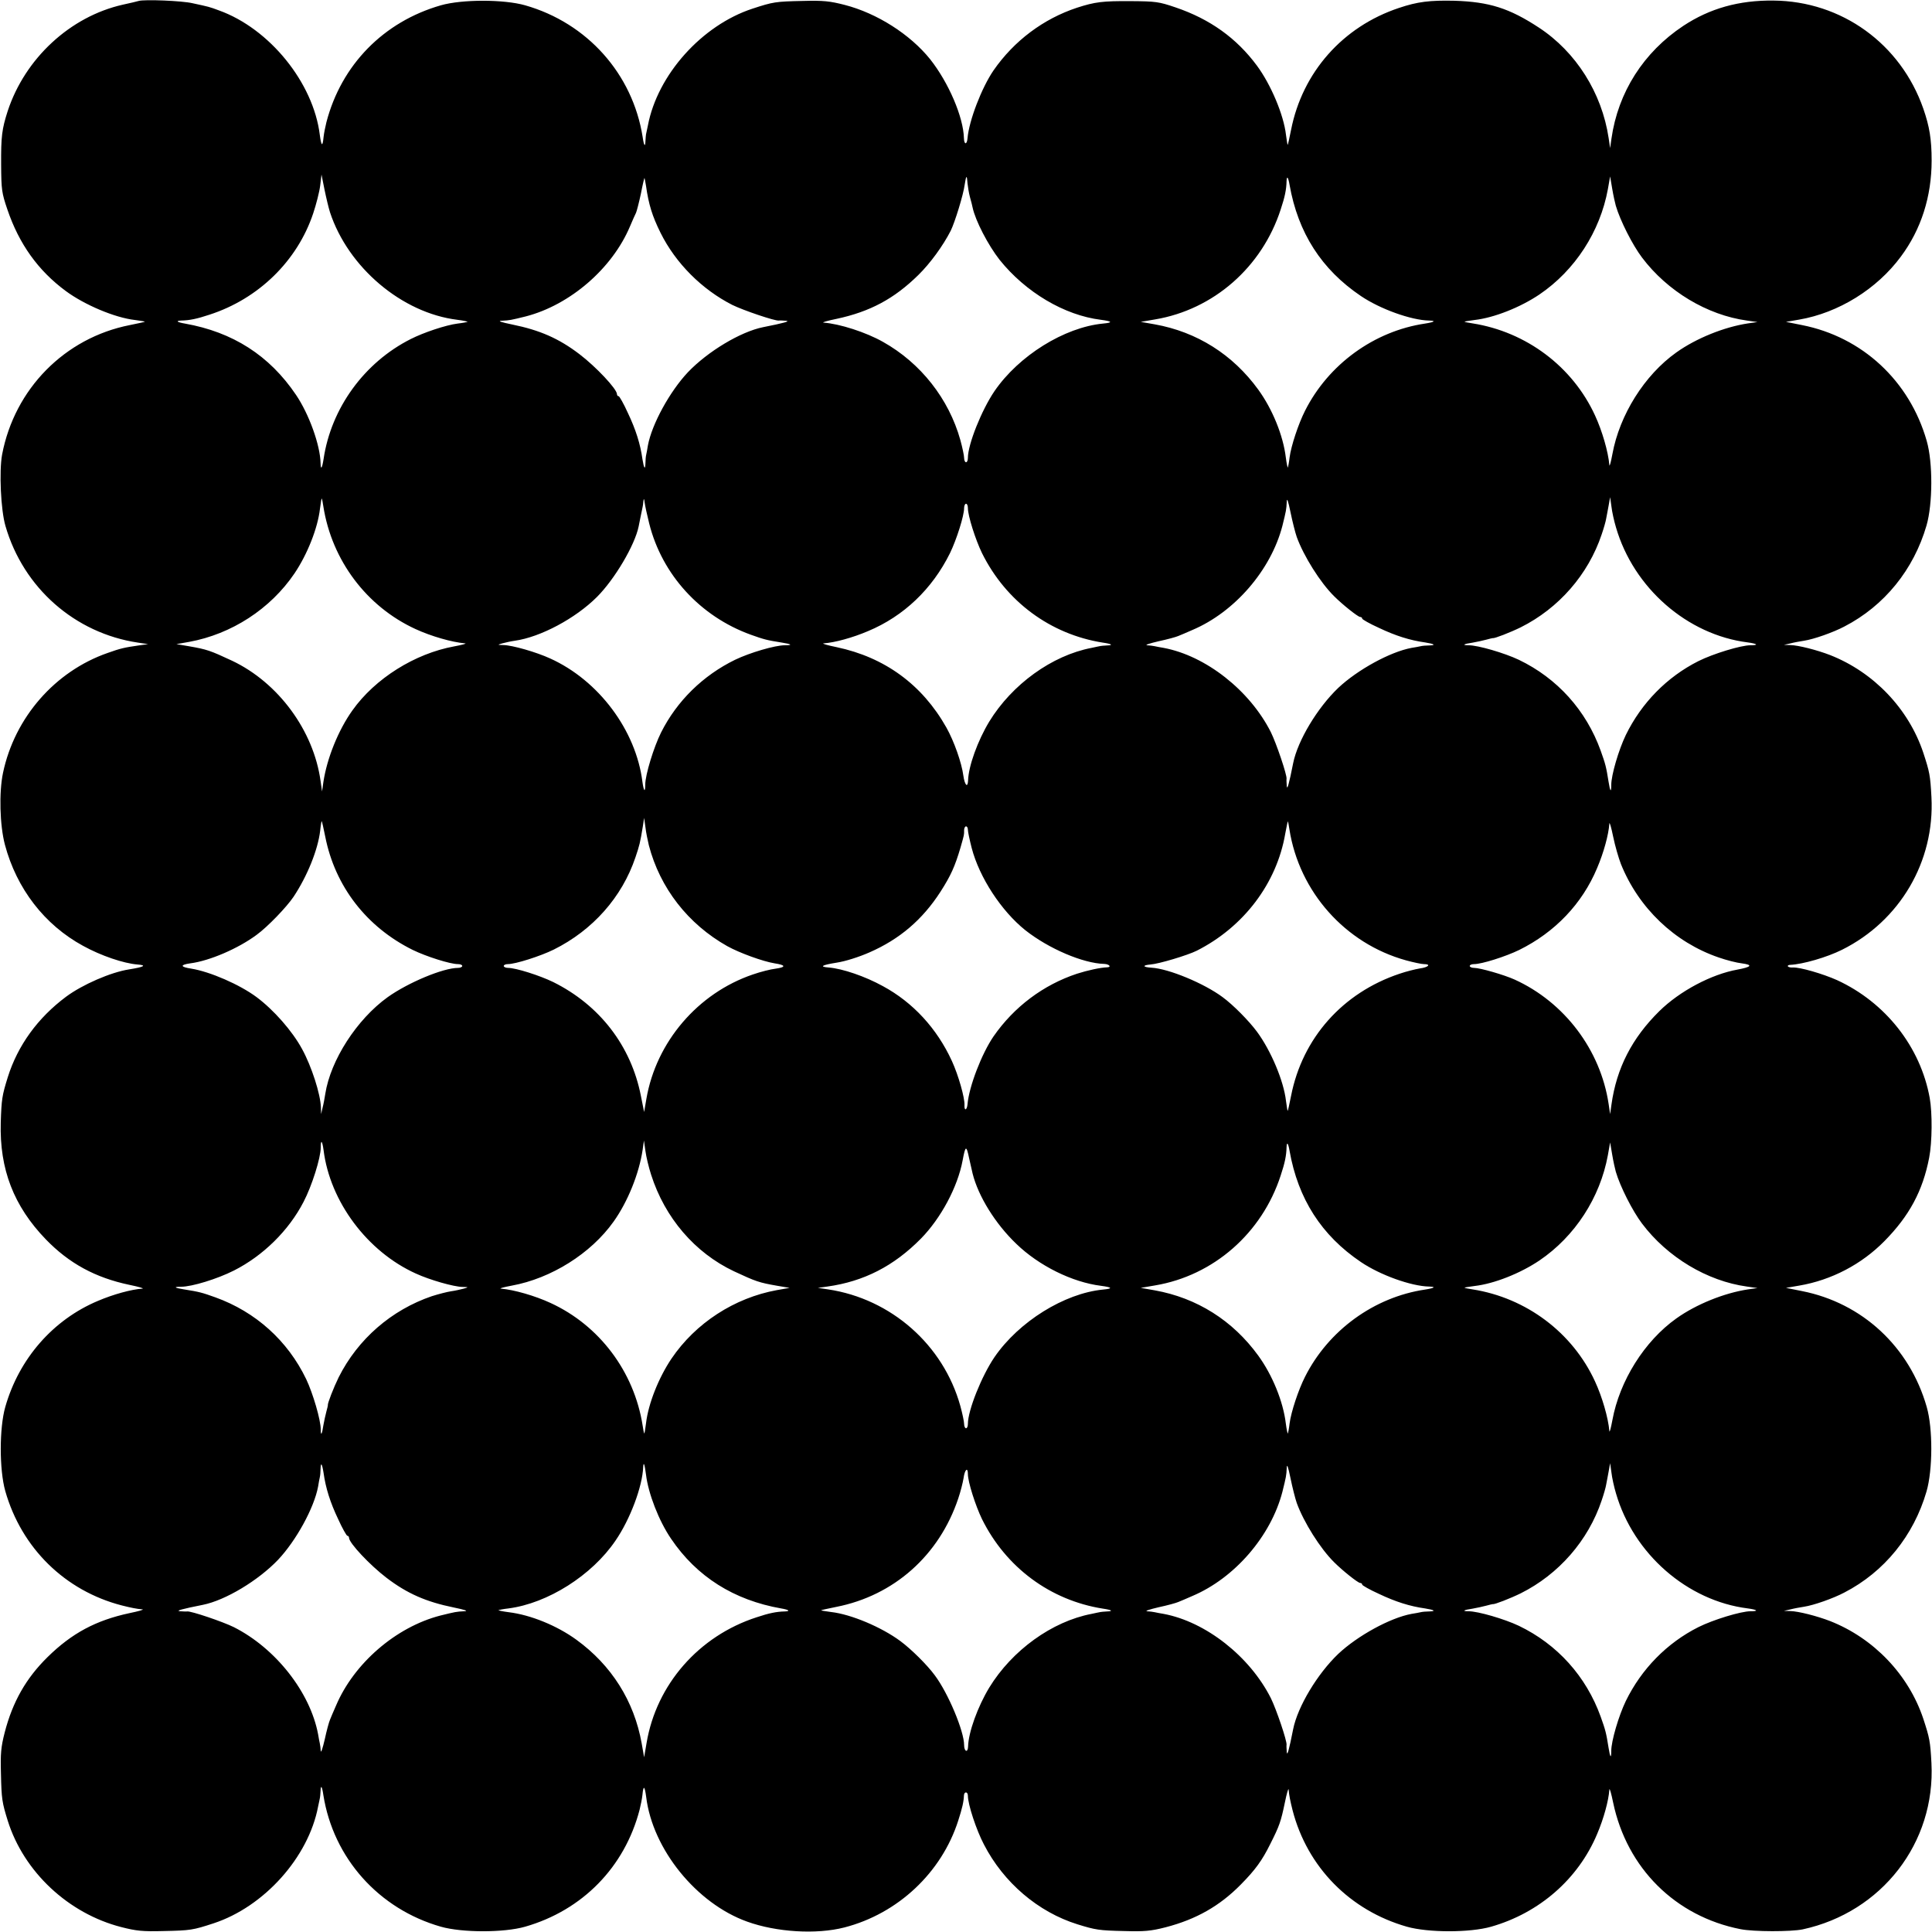
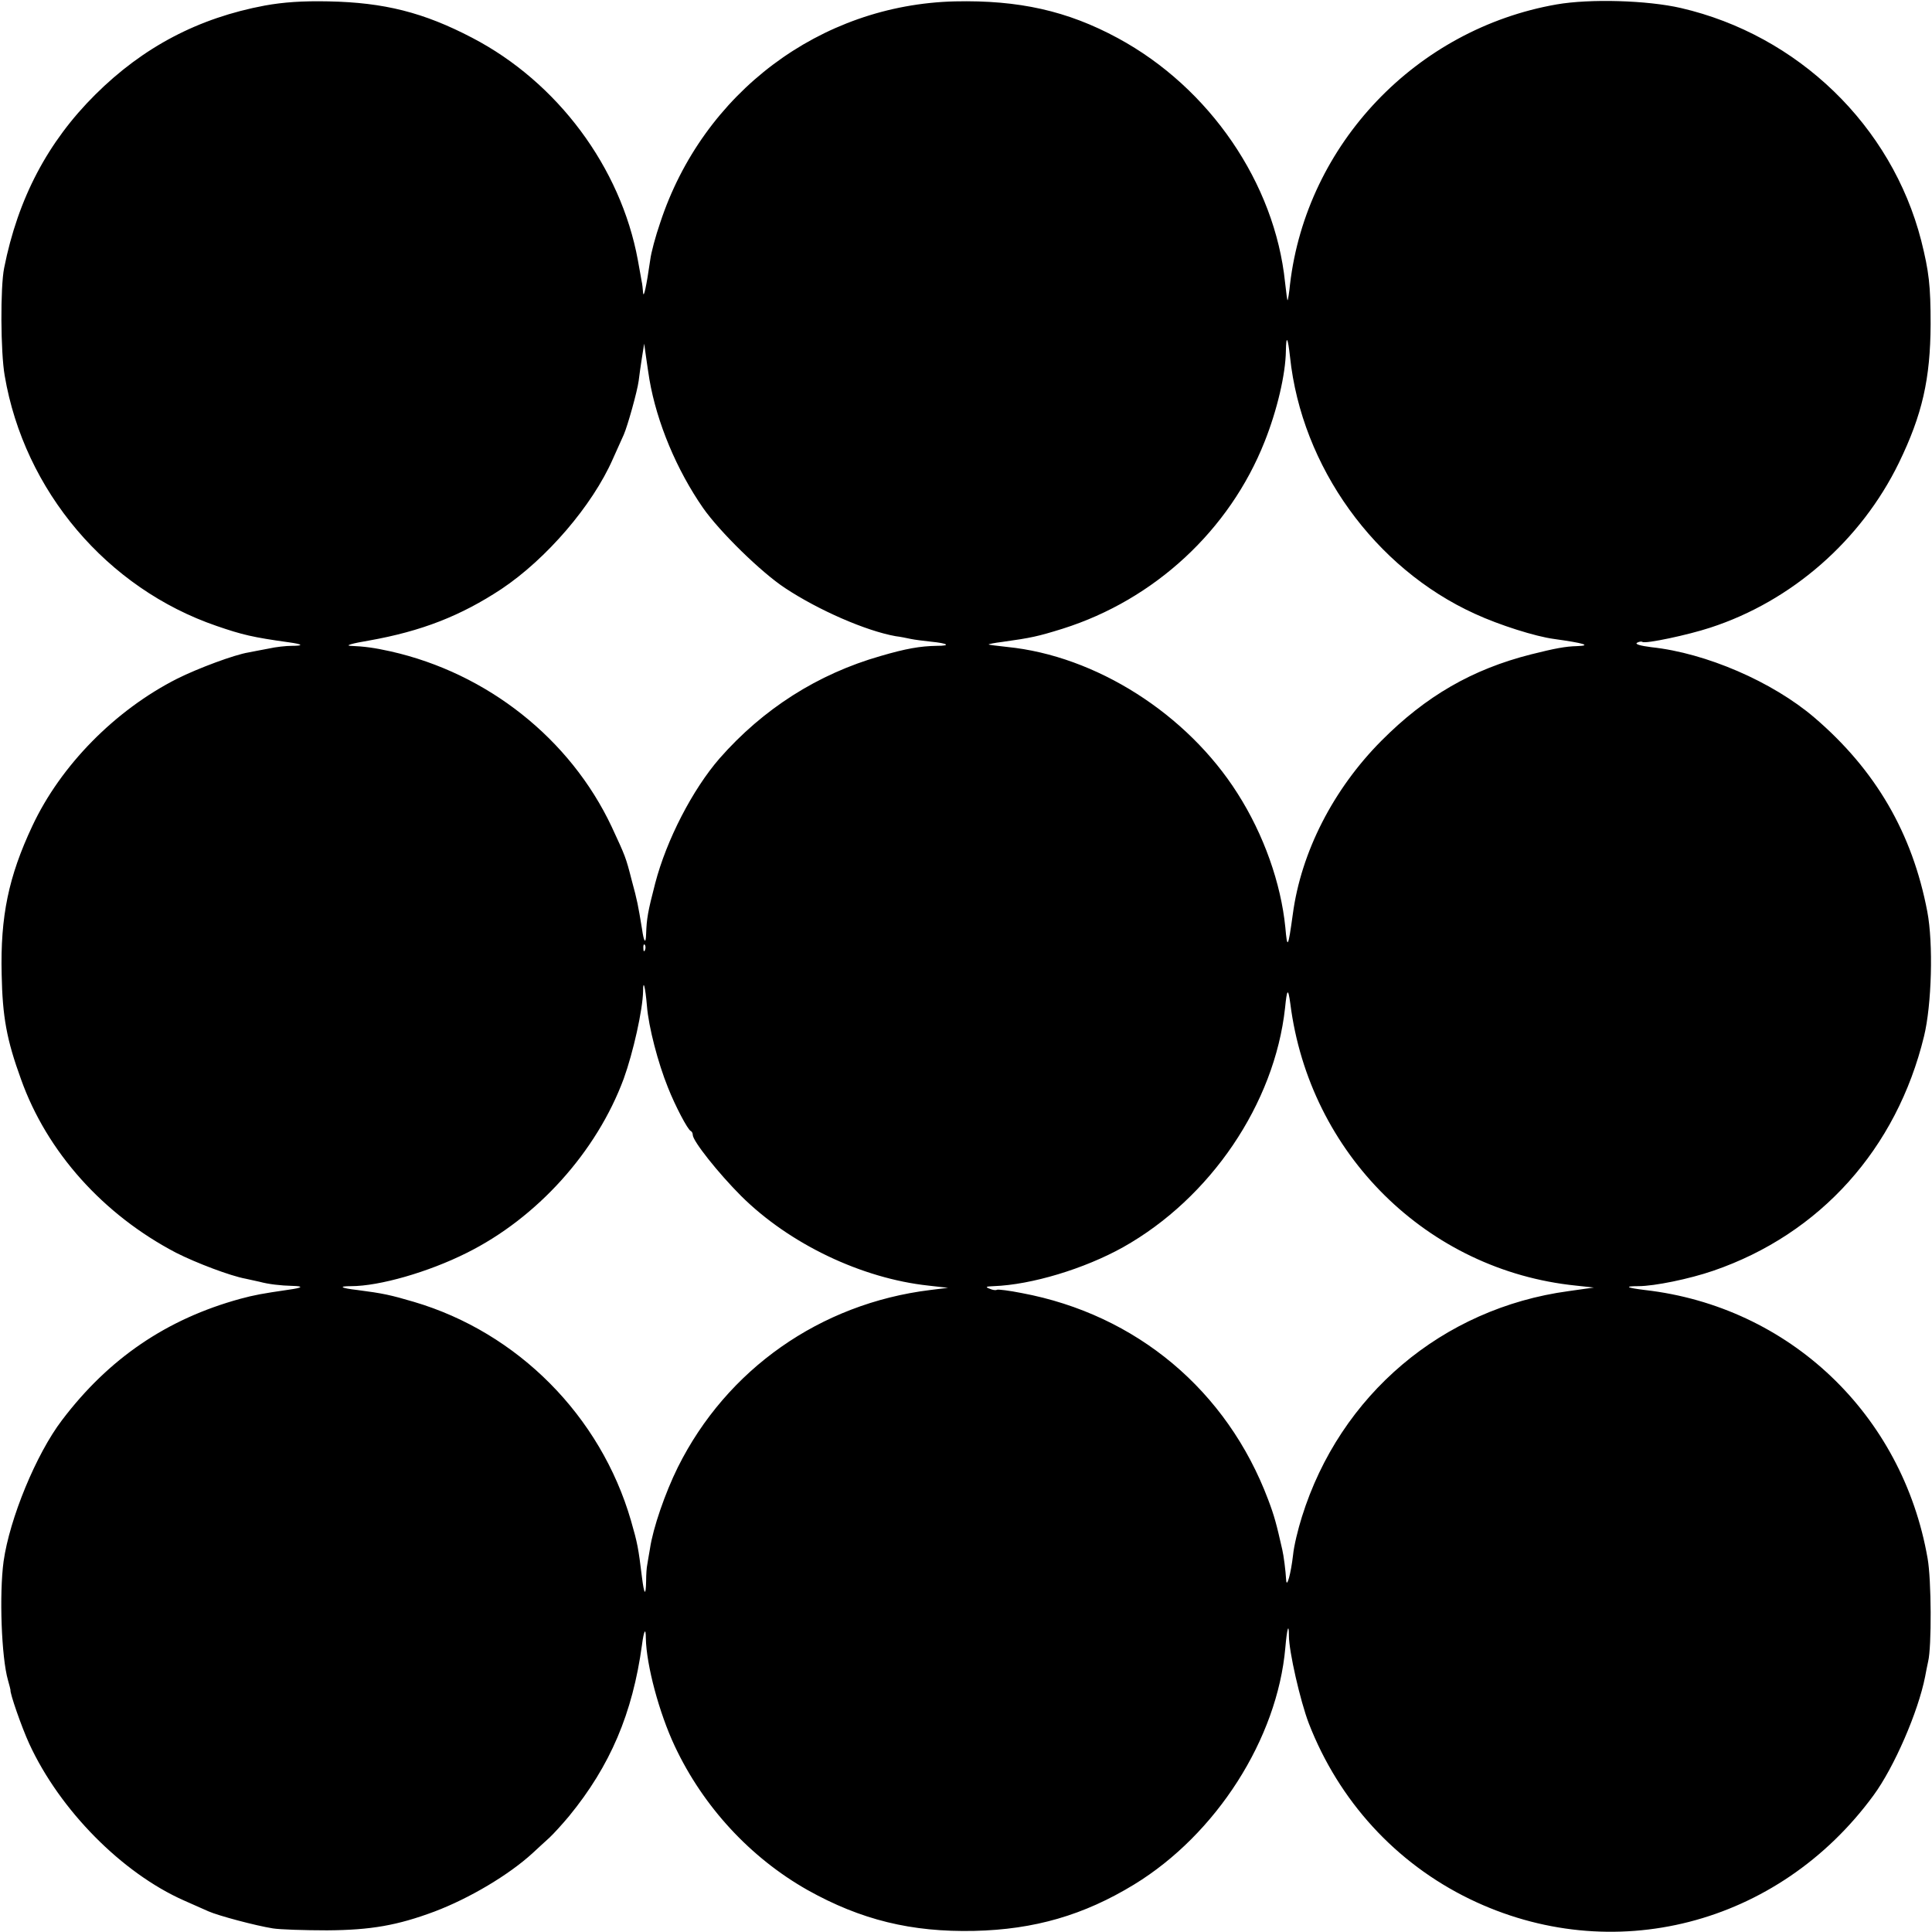
- <svg xmlns="http://www.w3.org/2000/svg" version="1.0" width="1024pt" height="1024pt" viewBox="0 0 1024 1024" preserveAspectRatio="xMidYMid meet">
-   <g transform="translate(0,1024) scale(0.1,-0.1)" fill="#000000" stroke="none">
-     <path d="M735 10235 c-5 -2 -44 -11 -85 -20 -278 -63 -517 -284 -609 -563 -31 -96 -36 -136 -35 -287 1 -130 3 -147 33 -235 62 -183 163 -324 309 -432 100 -74 261 -142 367 -154 27 -4 51 -7 53 -9 1 -1 -35 -9 -80 -18 -345 -68 -611 -338 -677 -687 -16 -88 -7 -293 18 -378 95 -328 368 -568 702 -618 l54 -8 -50 -7 c-76 -11 -95 -15 -165 -40 -278 -97 -492 -341 -554 -635 -22 -104 -17 -279 10 -381 62 -233 210 -425 414 -536 96 -53 215 -93 288 -99 52 -4 37 -13 -44 -26 -97 -15 -248 -81 -334 -145 -150 -112 -256 -258 -309 -427 -30 -97 -33 -115 -37 -240 -7 -247 69 -443 239 -619 123 -127 262 -203 443 -241 49 -10 80 -19 69 -20 -59 -4 -154 -30 -236 -65 -238 -100 -418 -306 -491 -562 -32 -112 -32 -333 0 -446 86 -302 316 -528 617 -606 47 -12 82 -19 110 -21 11 -1 -20 -10 -69 -20 -177 -38 -305 -106 -434 -233 -114 -112 -185 -237 -227 -399 -20 -78 -23 -113 -20 -218 3 -136 6 -153 36 -250 85 -271 321 -492 602 -564 78 -20 112 -24 222 -21 145 3 157 5 267 41 268 88 503 350 554 619 5 22 9 43 10 48 1 4 2 19 3 34 1 35 8 27 15 -22 53 -333 293 -603 623 -697 113 -32 334 -32 446 0 304 87 528 316 607 620 6 24 13 59 15 78 5 54 12 50 20 -11 34 -277 267 -564 535 -660 155 -56 367 -69 515 -31 284 73 516 291 604 567 21 65 29 100 30 132 1 23 21 22 21 -1 0 -45 44 -180 85 -258 104 -202 287 -358 495 -423 97 -30 114 -33 250 -36 105 -3 140 0 218 20 162 42 287 113 399 227 77 78 113 128 156 215 48 95 56 118 77 219 10 49 19 80 20 69 2 -28 9 -63 21 -110 78 -301 304 -531 606 -617 113 -32 334 -32 446 0 256 73 462 253 562 491 35 82 61 177 65 236 1 11 10 -20 20 -69 73 -348 330 -603 675 -671 70 -14 268 -14 330 -1 419 91 704 459 682 881 -6 116 -10 134 -43 235 -78 234 -263 427 -494 518 -70 27 -168 52 -211 53 l-34 1 35 8 c19 5 52 11 72 14 52 8 154 44 213 75 213 110 368 302 436 536 33 114 34 334 1 448 -91 319 -342 551 -661 614 l-85 17 70 12 c171 29 331 113 452 236 132 134 203 266 237 442 16 82 17 238 3 316 -49 272 -235 507 -491 625 -76 34 -197 69 -234 67 -12 -1 -24 2 -27 6 -2 4 3 8 12 8 67 3 195 40 275 80 307 153 492 468 474 809 -6 116 -10 134 -43 235 -78 234 -263 427 -494 518 -70 27 -168 52 -211 53 l-34 1 35 8 c19 5 52 11 72 14 52 8 154 44 213 75 213 110 368 302 436 536 33 114 34 334 1 448 -91 319 -342 551 -661 614 l-85 17 70 12 c209 36 412 162 539 334 108 145 163 319 163 509 0 112 -11 180 -44 275 -120 344 -433 570 -794 573 -183 2 -337 -41 -478 -134 -211 -140 -346 -352 -381 -598 l-7 -50 -8 54 c-36 239 -173 456 -370 585 -157 103 -263 136 -446 142 -132 3 -197 -5 -295 -38 -298 -99 -512 -341 -572 -646 -9 -45 -17 -81 -18 -80 -2 2 -5 26 -9 53 -12 106 -80 267 -154 367 -108 146 -249 247 -432 309 -88 30 -105 32 -235 33 -151 1 -191 -4 -287 -35 -178 -59 -333 -175 -442 -332 -63 -92 -130 -266 -138 -360 -3 -35 -18 -35 -19 1 -3 112 -81 294 -179 418 -106 132 -282 244 -453 288 -78 20 -112 24 -222 21 -145 -3 -157 -5 -267 -41 -268 -88 -503 -350 -554 -619 -5 -22 -9 -43 -10 -47 -1 -5 -2 -20 -3 -35 -1 -35 -8 -27 -15 22 -53 333 -293 603 -623 697 -113 32 -334 32 -446 0 -304 -87 -528 -316 -607 -620 -6 -24 -13 -59 -15 -78 -5 -54 -12 -50 -20 11 -34 277 -267 564 -535 660 -51 19 -52 19 -140 38 -55 13 -254 21 -285 12z m1014 -1120 c96 -292 381 -534 675 -570 31 -4 55 -9 54 -11 -2 -1 -26 -6 -53 -9 -62 -8 -179 -47 -248 -82 -246 -124 -422 -366 -462 -636 -8 -51 -15 -60 -16 -21 -2 95 -61 259 -130 361 -141 209 -335 333 -589 378 -42 7 -51 15 -19 16 44 1 83 9 149 31 260 84 466 285 550 537 16 48 33 114 37 147 l7 59 16 -80 c9 -44 22 -98 29 -120z m1675 140 c14 -99 33 -160 77 -249 80 -161 219 -300 380 -382 59 -29 227 -86 247 -83 4 1 21 0 37 -1 27 -2 -9 -12 -120 -34 -120 -24 -294 -129 -399 -239 -96 -102 -191 -275 -212 -388 -3 -19 -7 -41 -9 -49 -2 -8 -4 -28 -4 -44 -1 -39 -8 -30 -16 21 -11 79 -35 156 -77 244 -22 49 -45 89 -49 89 -5 0 -9 5 -9 11 0 27 -111 145 -199 212 -109 83 -209 127 -356 157 -63 13 -79 19 -55 20 41 2 46 3 127 23 235 61 458 254 552 477 13 30 27 63 32 72 4 9 16 55 26 102 9 47 18 84 19 83 1 -1 4 -20 8 -42z m1704 13 c2 -18 7 -51 13 -73 6 -22 13 -47 14 -55 15 -70 82 -199 143 -277 138 -172 343 -294 537 -318 61 -8 65 -15 11 -20 -205 -20 -446 -170 -575 -358 -68 -100 -141 -282 -141 -354 0 -13 -4 -23 -10 -23 -5 0 -10 10 -10 23 0 12 -9 55 -20 95 -61 218 -210 408 -410 520 -90 51 -230 96 -315 102 -11 1 20 10 69 20 177 38 305 106 434 233 63 62 130 154 171 234 22 45 67 190 74 244 8 52 12 54 15 7z m1707 -8 c45 -254 169 -448 378 -589 102 -69 266 -128 361 -130 39 -1 30 -8 -21 -16 -270 -40 -512 -216 -636 -462 -35 -69 -74 -186 -82 -248 -3 -27 -8 -51 -9 -53 -2 -1 -7 23 -11 54 -14 116 -71 256 -146 359 -135 186 -325 306 -549 346 l-74 13 76 13 c310 52 567 277 666 583 22 66 30 105 31 149 1 32 9 23 16 -19z m1729 -110 c23 -79 89 -209 139 -275 134 -178 345 -305 556 -334 l56 -8 -50 -7 c-126 -19 -275 -79 -380 -154 -169 -120 -301 -331 -339 -539 -8 -43 -15 -69 -16 -58 -6 70 -38 181 -76 263 -119 259 -364 443 -649 488 -22 3 -41 7 -43 9 -1 1 23 5 54 9 104 12 242 67 343 135 189 128 322 334 363 558 l12 68 11 -65 c6 -36 15 -76 19 -90z m-1691 -1756 c37 -102 125 -242 198 -314 46 -46 127 -110 138 -110 6 0 11 -4 11 -9 0 -4 40 -27 89 -49 88 -42 165 -66 244 -77 51 -8 60 -15 21 -16 -16 0 -36 -2 -44 -4 -8 -2 -30 -6 -49 -9 -113 -21 -286 -116 -388 -212 -110 -105 -215 -279 -239 -399 -22 -111 -32 -147 -34 -120 -1 17 -2 33 -1 37 3 20 -54 188 -83 247 -112 222 -345 405 -568 447 -18 3 -40 7 -48 9 -8 2 -26 4 -40 5 -14 1 13 10 60 21 47 10 94 23 105 28 11 4 45 19 75 32 224 95 416 317 477 552 20 81 21 86 23 127 1 24 7 8 20 -55 10 -49 25 -108 33 -131z m-5159 161 c45 -285 229 -530 488 -649 82 -38 193 -70 263 -76 11 -1 -15 -8 -58 -16 -208 -38 -419 -170 -539 -339 -75 -105 -135 -254 -154 -380 l-7 -50 -8 56 c-37 267 -224 521 -469 637 -116 54 -132 60 -230 77 l-65 11 68 12 c224 41 430 174 558 363 68 101 123 239 135 343 4 31 8 55 9 54 2 -2 6 -21 9 -43z m1727 -90 c68 -271 270 -492 538 -589 70 -25 84 -29 166 -42 51 -8 58 -14 15 -14 -52 0 -185 -39 -264 -77 -170 -83 -308 -218 -392 -385 -39 -78 -84 -225 -84 -276 0 -45 -8 -37 -15 14 -34 273 -232 538 -489 654 -74 34 -200 70 -247 71 -33 1 -34 1 -7 9 15 4 45 11 67 14 135 19 321 118 435 232 94 94 201 275 221 374 1 3 5 25 10 50 5 25 10 48 11 53 1 4 3 17 4 30 2 17 4 16 7 -8 2 -16 13 -66 24 -110z m5124 -20 c93 -321 378 -570 699 -610 51 -7 59 -15 14 -15 -51 0 -198 -45 -276 -84 -167 -84 -302 -222 -385 -392 -38 -79 -77 -212 -77 -264 0 -43 -6 -36 -14 15 -13 82 -17 96 -42 166 -77 214 -230 384 -434 482 -76 36 -216 77 -266 77 -38 0 -27 7 22 14 22 4 55 11 73 16 17 5 32 8 34 8 7 -3 92 30 147 57 202 101 358 280 429 492 11 32 22 70 24 84 3 13 8 44 13 69 l8 45 7 -50 c3 -27 14 -77 24 -110z m-3435 102 c0 -41 40 -167 75 -239 127 -256 362 -430 640 -474 49 -7 57 -14 22 -15 -15 -1 -30 -2 -34 -3 -5 -1 -26 -5 -48 -10 -209 -40 -421 -193 -542 -391 -61 -101 -110 -236 -112 -312 -2 -42 -18 -24 -25 26 -9 68 -49 182 -90 255 -128 227 -326 372 -582 426 -49 10 -80 19 -69 20 59 4 154 30 236 65 189 79 340 223 434 413 35 72 75 198 75 239 0 13 5 23 10 23 6 0 10 -10 10 -23z m-1691 -1787 c59 -227 208 -418 416 -535 65 -36 189 -81 251 -91 59 -9 61 -20 6 -28 -27 -3 -82 -17 -122 -31 -291 -99 -512 -357 -564 -659 l-12 -70 -17 85 c-52 266 -219 482 -465 604 -72 35 -198 75 -239 75 -13 0 -23 5 -23 10 0 6 10 10 22 10 40 0 172 42 243 77 207 103 362 278 433 489 21 62 25 77 39 163 l7 46 7 -50 c3 -27 12 -70 18 -95z m-1715 45 c52 -263 219 -479 464 -600 72 -35 198 -75 239 -75 13 0 23 -4 23 -10 0 -5 -10 -10 -22 -10 -79 0 -265 -78 -373 -155 -164 -118 -303 -334 -331 -513 -3 -20 -9 -53 -14 -72 l-8 -35 -1 34 c-2 72 -50 220 -100 311 -52 96 -151 208 -241 275 -90 67 -247 135 -346 151 -59 9 -61 20 -6 28 103 13 255 79 352 151 59 43 159 147 196 202 73 110 129 249 141 350 3 30 7 52 8 51 2 -2 10 -39 19 -83z m5110 40 c52 -332 296 -606 618 -695 40 -11 83 -20 95 -20 40 0 24 -17 -22 -23 -24 -4 -72 -16 -107 -28 -302 -101 -515 -341 -575 -647 -9 -45 -17 -81 -18 -80 -2 2 -5 26 -9 53 -12 106 -80 267 -154 367 -43 58 -126 142 -182 183 -98 73 -286 151 -377 156 -47 3 -50 13 -5 17 44 3 197 49 245 73 249 126 424 357 469 620 7 37 13 67 14 66 1 -1 5 -20 8 -42z m1757 -184 c94 -234 285 -416 519 -496 40 -14 95 -28 122 -31 60 -8 52 -19 -23 -33 -139 -25 -306 -114 -414 -220 -145 -143 -227 -302 -254 -496 l-7 -50 -8 54 c-43 286 -234 539 -498 659 -55 25 -183 62 -215 62 -13 0 -23 5 -23 10 0 6 10 10 23 10 41 0 167 40 239 75 190 94 334 245 413 434 35 82 61 177 65 236 1 11 10 -20 20 -69 10 -49 29 -114 41 -145z m-3461 181 c0 -10 9 -53 20 -96 41 -157 157 -334 284 -436 124 -98 306 -176 419 -179 26 -1 40 -17 15 -18 -35 -1 -104 -16 -160 -34 -178 -59 -333 -175 -442 -332 -63 -92 -130 -266 -138 -360 -3 -32 -18 -37 -16 -4 2 37 -32 158 -67 234 -79 172 -206 310 -365 396 -96 53 -215 93 -287 99 -53 4 -38 13 43 26 45 7 115 29 172 54 160 70 281 173 377 322 55 86 76 133 106 234 20 71 19 65 19 92 0 11 5 20 10 20 6 0 10 -8 10 -18z m-3415 -1698 c34 -273 232 -538 489 -654 74 -34 200 -70 247 -71 33 -1 34 -1 7 -9 -15 -4 -45 -11 -67 -14 -21 -3 -67 -15 -102 -26 -214 -73 -392 -227 -494 -430 -27 -55 -60 -140 -57 -147 0 -2 -3 -17 -8 -34 -5 -18 -12 -51 -16 -73 -7 -49 -14 -60 -14 -22 0 50 -41 190 -77 266 -98 204 -268 357 -482 434 -70 25 -84 29 -166 42 -51 8 -58 14 -15 14 57 0 191 41 280 86 154 78 290 211 369 364 44 84 91 233 91 288 0 45 8 37 15 -14z m1736 -130 c73 -229 232 -414 439 -512 116 -54 132 -60 230 -77 l65 -11 -68 -12 c-224 -41 -430 -174 -558 -363 -68 -101 -123 -239 -135 -343 -4 -31 -8 -55 -9 -54 -2 2 -6 21 -9 43 -45 285 -229 530 -488 649 -82 38 -193 70 -263 76 -11 1 15 8 58 16 208 38 419 170 539 339 75 105 135 254 154 380 l7 50 8 -56 c4 -31 18 -88 30 -125z m3384 126 c45 -254 169 -448 378 -589 102 -69 266 -128 361 -130 39 -1 30 -8 -21 -16 -270 -40 -512 -216 -636 -462 -35 -69 -74 -186 -82 -248 -3 -27 -8 -51 -9 -53 -2 -1 -7 23 -11 54 -14 116 -71 256 -146 359 -135 186 -325 306 -549 346 l-74 13 76 13 c310 52 567 277 666 583 22 66 30 105 31 149 1 32 9 23 16 -19z m1729 -110 c23 -79 89 -209 139 -275 134 -178 345 -305 556 -334 l56 -8 -50 -7 c-126 -19 -275 -79 -380 -154 -169 -120 -301 -331 -339 -539 -8 -43 -15 -69 -16 -58 -6 70 -38 181 -76 263 -119 259 -364 443 -649 488 -22 3 -41 7 -43 9 -1 1 23 5 54 9 104 12 242 67 343 135 189 128 322 334 363 558 l12 68 11 -65 c6 -36 15 -76 19 -90z m-3409 -10 c30 -120 120 -266 232 -373 120 -116 296 -203 448 -222 61 -8 65 -15 11 -20 -205 -20 -446 -170 -575 -358 -68 -100 -141 -282 -141 -354 0 -13 -4 -23 -10 -23 -5 0 -10 10 -10 23 0 12 -9 55 -20 95 -90 324 -367 568 -701 618 l-54 8 50 7 c194 27 353 109 496 254 106 108 195 274 221 414 15 81 20 83 35 10 8 -35 16 -71 18 -79z m1718 -1746 c37 -102 125 -242 198 -314 46 -46 127 -110 138 -110 6 0 11 -4 11 -9 0 -4 40 -27 89 -49 88 -42 165 -66 244 -77 51 -8 60 -15 21 -16 -16 0 -36 -2 -44 -4 -8 -2 -30 -6 -49 -9 -113 -21 -286 -116 -388 -212 -110 -105 -215 -279 -239 -399 -22 -111 -32 -147 -34 -120 -1 17 -2 33 -1 37 3 20 -54 188 -83 247 -112 222 -345 405 -568 447 -18 3 -40 7 -48 9 -8 2 -26 4 -40 5 -14 1 13 10 60 21 47 10 94 23 105 28 11 4 45 19 75 32 224 95 416 317 477 552 20 81 21 86 23 127 1 24 7 8 20 -55 10 -49 25 -108 33 -131z m-5158 159 c11 -79 35 -156 77 -244 22 -49 45 -89 49 -89 5 0 9 -5 9 -11 0 -27 111 -145 199 -212 109 -83 209 -127 356 -157 63 -13 79 -19 55 -20 -41 -2 -46 -3 -127 -23 -235 -61 -457 -253 -552 -477 -13 -30 -28 -64 -32 -75 -5 -11 -18 -58 -28 -105 -11 -47 -20 -74 -21 -60 -1 14 -3 32 -5 40 -2 8 -6 30 -9 48 -42 223 -225 456 -447 568 -59 29 -227 86 -247 83 -4 -1 -20 0 -37 1 -27 2 9 12 120 34 120 24 294 129 399 239 96 102 191 275 212 388 3 19 7 41 9 49 2 8 4 28 4 44 1 39 8 30 16 -21z m1709 -9 c12 -100 68 -245 133 -340 136 -201 333 -325 583 -369 42 -7 51 -15 19 -16 -44 -1 -83 -9 -149 -31 -306 -99 -531 -356 -583 -666 l-13 -76 -13 74 c-40 224 -160 414 -346 549 -103 75 -243 132 -359 146 -31 4 -55 9 -54 11 2 1 26 6 53 9 208 27 442 175 567 359 78 113 143 287 147 390 2 33 8 14 15 -40z m5141 -99 c93 -321 378 -570 699 -610 51 -7 59 -15 14 -15 -51 0 -198 -45 -276 -84 -167 -84 -302 -222 -385 -392 -38 -79 -77 -212 -77 -264 0 -43 -6 -36 -14 15 -13 82 -17 96 -42 166 -77 214 -230 384 -434 482 -76 36 -216 77 -266 77 -38 0 -27 7 22 14 22 4 55 11 73 16 17 5 32 8 34 8 7 -3 92 30 147 57 202 101 358 280 429 492 11 32 22 70 24 84 3 13 8 44 13 69 l8 45 7 -50 c3 -27 14 -77 24 -110z m-3435 102 c0 -41 40 -167 75 -239 127 -256 362 -430 640 -474 49 -7 57 -14 22 -15 -15 -1 -30 -2 -34 -3 -5 -1 -26 -5 -48 -10 -209 -40 -421 -193 -542 -391 -61 -101 -110 -236 -112 -312 -1 -35 -21 -27 -21 8 0 73 -84 274 -155 369 -41 56 -125 139 -183 182 -100 74 -261 142 -367 154 -27 4 -51 7 -53 9 -1 1 35 9 80 18 306 60 546 273 647 575 12 35 24 83 28 107 6 46 23 62 23 22z" />
+ <svg xmlns="http://www.w3.org/2000/svg" version="1.0" width="700pt" height="700pt" viewBox="0 0 700 700" preserveAspectRatio="xMidYMid meet">
+   <g transform="translate(0,700) scale(0.1,-0.1)" fill="#000000" stroke="none">
+     <path d="M960 6980 c-241 -45 -441 -150 -615 -323 -172 -171 -280 -376 -330 -628 -14 -69 -13 -305 2 -390 71 -418 371 -771 768 -907 93 -32 131 -41 260 -59 52 -7 58 -13 12 -13 -20 0 -58 -4 -84 -10 -26 -5 -59 -11 -73 -14 -50 -8 -182 -57 -258 -95 -225 -114 -422 -314 -525 -534 -86 -183 -116 -327 -111 -537 3 -154 18 -237 70 -380 94 -264 298 -491 562 -629 73 -37 197 -84 252 -94 14 -3 36 -8 50 -11 33 -9 77 -14 119 -15 44 -1 37 -7 -14 -14 -96 -14 -123 -19 -175 -33 -266 -73 -476 -216 -645 -439 -94 -123 -190 -357 -212 -512 -16 -118 -8 -348 16 -431 5 -18 9 -33 9 -35 -3 -10 40 -134 68 -195 111 -241 337 -469 561 -568 32 -14 72 -32 88 -39 36 -16 171 -52 234 -62 25 -4 114 -7 196 -7 159 1 255 18 389 68 127 48 270 133 356 212 19 18 47 43 61 56 14 13 46 48 71 78 149 182 230 372 264 620 7 54 14 65 14 24 2 -97 48 -270 105 -391 103 -219 274 -404 481 -521 193 -108 376 -153 604 -148 218 5 397 57 579 168 298 182 519 528 548 858 6 70 13 93 13 43 0 -56 41 -236 72 -317 109 -281 315 -506 582 -636 516 -251 1119 -96 1464 375 75 102 162 303 187 430 3 17 8 41 11 55 13 53 12 297 -2 374 -91 522 -501 912 -1024 972 -66 8 -78 14 -24 14 58 0 185 26 272 56 387 133 664 442 763 849 28 114 34 337 12 452 -54 284 -187 513 -409 703 -152 130 -393 234 -590 255 -40 5 -61 11 -53 16 7 4 16 6 20 3 12 -7 164 25 246 52 295 96 546 316 683 597 85 175 114 304 115 502 0 141 -6 191 -34 303 -107 417 -447 745 -871 843 -122 28 -329 34 -450 13 -509 -89 -906 -506 -966 -1014 -3 -30 -7 -56 -9 -58 -1 -1 -5 28 -9 65 -37 359 -273 705 -606 885 -183 99 -359 138 -590 133 -488 -12 -913 -331 -1068 -802 -17 -49 -33 -109 -36 -134 -14 -97 -24 -143 -26 -119 -1 14 -3 32 -5 40 -1 8 -8 43 -14 78 -62 336 -291 644 -600 805 -176 92 -319 128 -521 132 -95 2 -163 -3 -230 -15z m3714 -1273 c42 -398 307 -766 670 -931 89 -41 219 -82 286 -91 108 -15 139 -24 84 -26 -42 -1 -79 -8 -167 -30 -213 -54 -381 -151 -542 -313 -174 -175 -291 -403 -321 -629 -17 -123 -20 -127 -27 -47 -16 160 -78 336 -173 485 -183 289 -514 499 -835 531 -38 4 -68 8 -67 9 2 2 23 6 48 9 107 15 130 20 220 48 333 105 605 357 732 678 45 113 76 244 77 329 1 59 7 50 15 -22z m-2321 -82 c27 -157 99 -328 194 -465 60 -86 211 -234 298 -291 121 -80 293 -155 400 -174 17 -2 41 -7 55 -10 14 -3 47 -7 74 -10 61 -6 73 -15 20 -15 -60 -1 -112 -10 -204 -37 -227 -65 -425 -191 -583 -371 -98 -113 -192 -295 -233 -452 -27 -104 -31 -128 -33 -184 -1 -38 -8 -31 -15 19 -14 85 -17 102 -37 175 -22 86 -23 87 -73 195 -150 318 -450 556 -801 635 -58 13 -96 18 -145 20 -21 1 6 9 66 19 192 34 334 90 481 187 163 109 329 302 403 470 17 38 35 78 40 89 14 32 49 157 54 195 2 19 8 58 12 85 l8 50 7 -50 c4 -27 9 -63 12 -80z m-16 -2067 c-3 -8 -6 -5 -6 6 -1 11 2 17 5 13 3 -3 4 -12 1 -19z m7 -203 c6 -76 40 -206 76 -295 26 -66 72 -154 83 -158 4 -2 7 -8 7 -14 0 -22 93 -139 175 -221 175 -174 437 -299 679 -325 l71 -8 -65 -8 c-398 -49 -737 -287 -914 -642 -46 -93 -90 -220 -101 -295 -4 -24 -9 -51 -10 -59 -2 -8 -4 -35 -4 -59 -1 -56 -7 -50 -15 14 -13 106 -16 123 -40 206 -110 379 -410 681 -786 792 -85 25 -112 31 -205 43 -61 7 -71 14 -23 14 103 0 280 51 418 120 256 127 472 367 570 632 34 94 69 250 70 317 0 45 8 17 14 -54z m2331 9 c69 -544 496 -967 1035 -1022 l65 -7 -92 -13 c-457 -62 -828 -376 -966 -818 -14 -44 -29 -106 -32 -138 -8 -69 -23 -122 -25 -91 -2 35 -9 89 -14 110 -21 93 -29 123 -51 181 -149 396 -477 671 -893 749 -45 9 -86 14 -90 12 -4 -3 -16 -1 -27 4 -16 6 -13 8 15 9 138 5 329 63 469 141 317 178 549 520 587 867 7 70 11 74 19 16z" />
  </g>
</svg>
